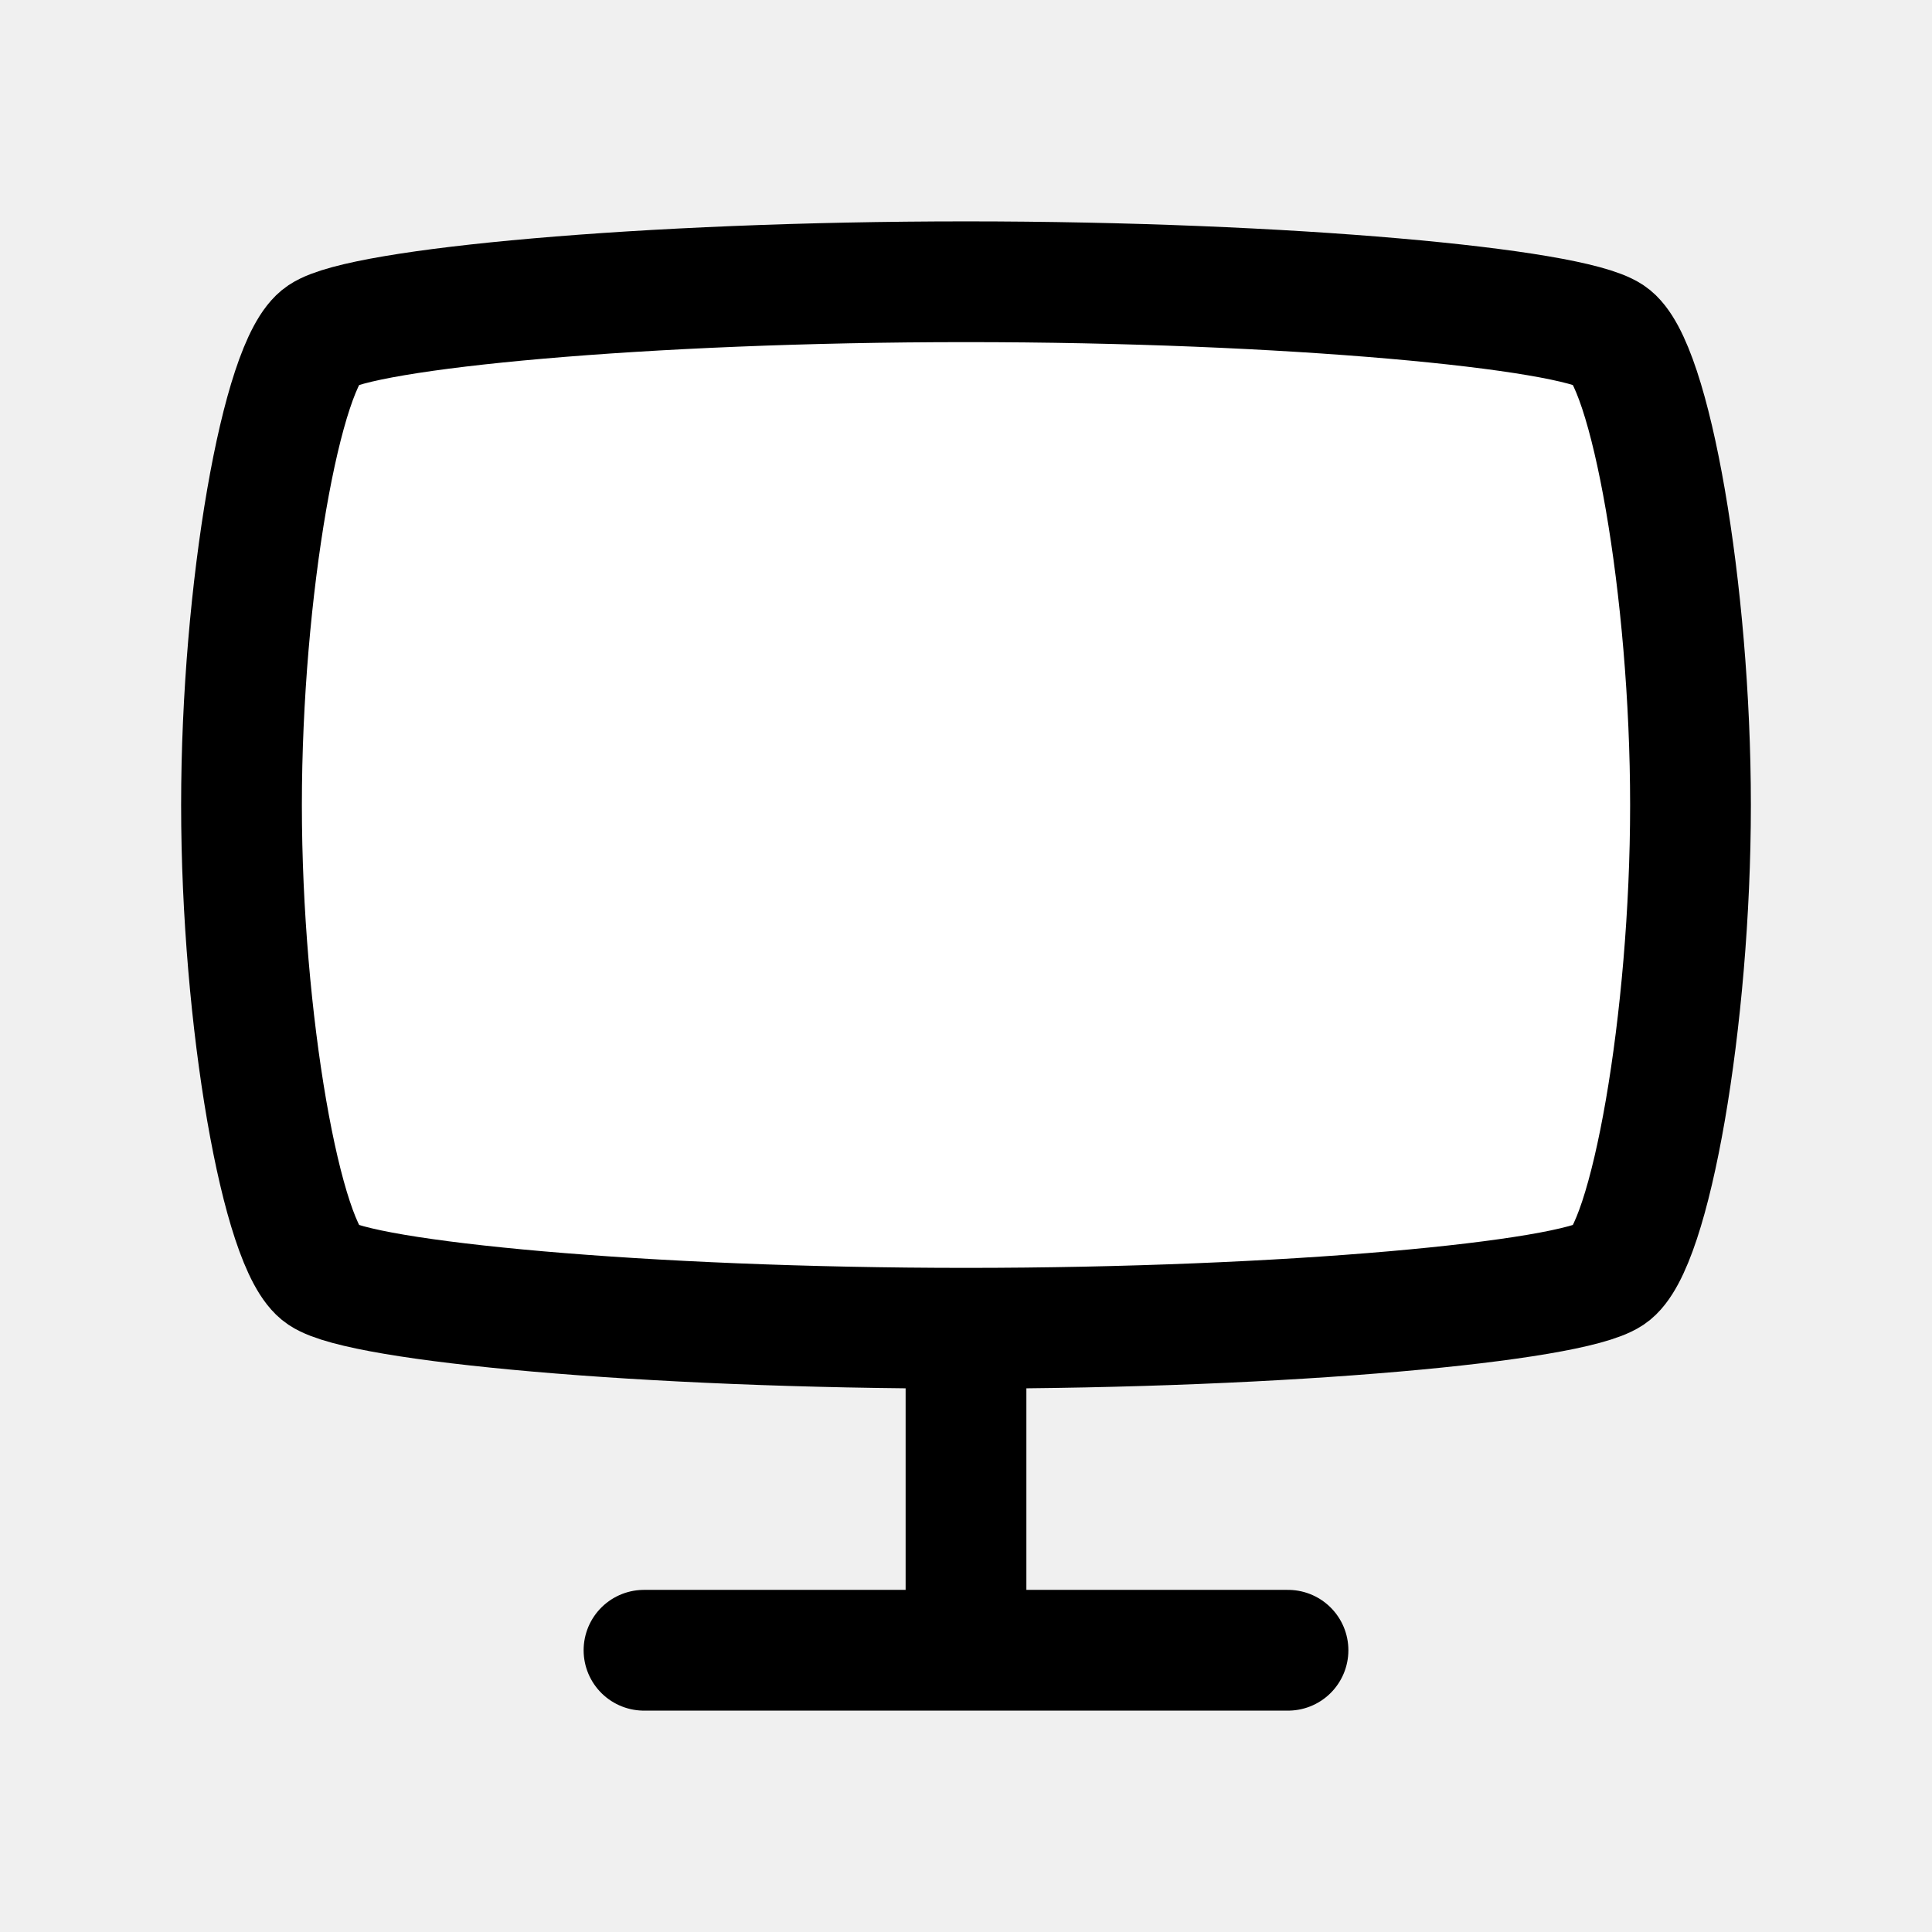
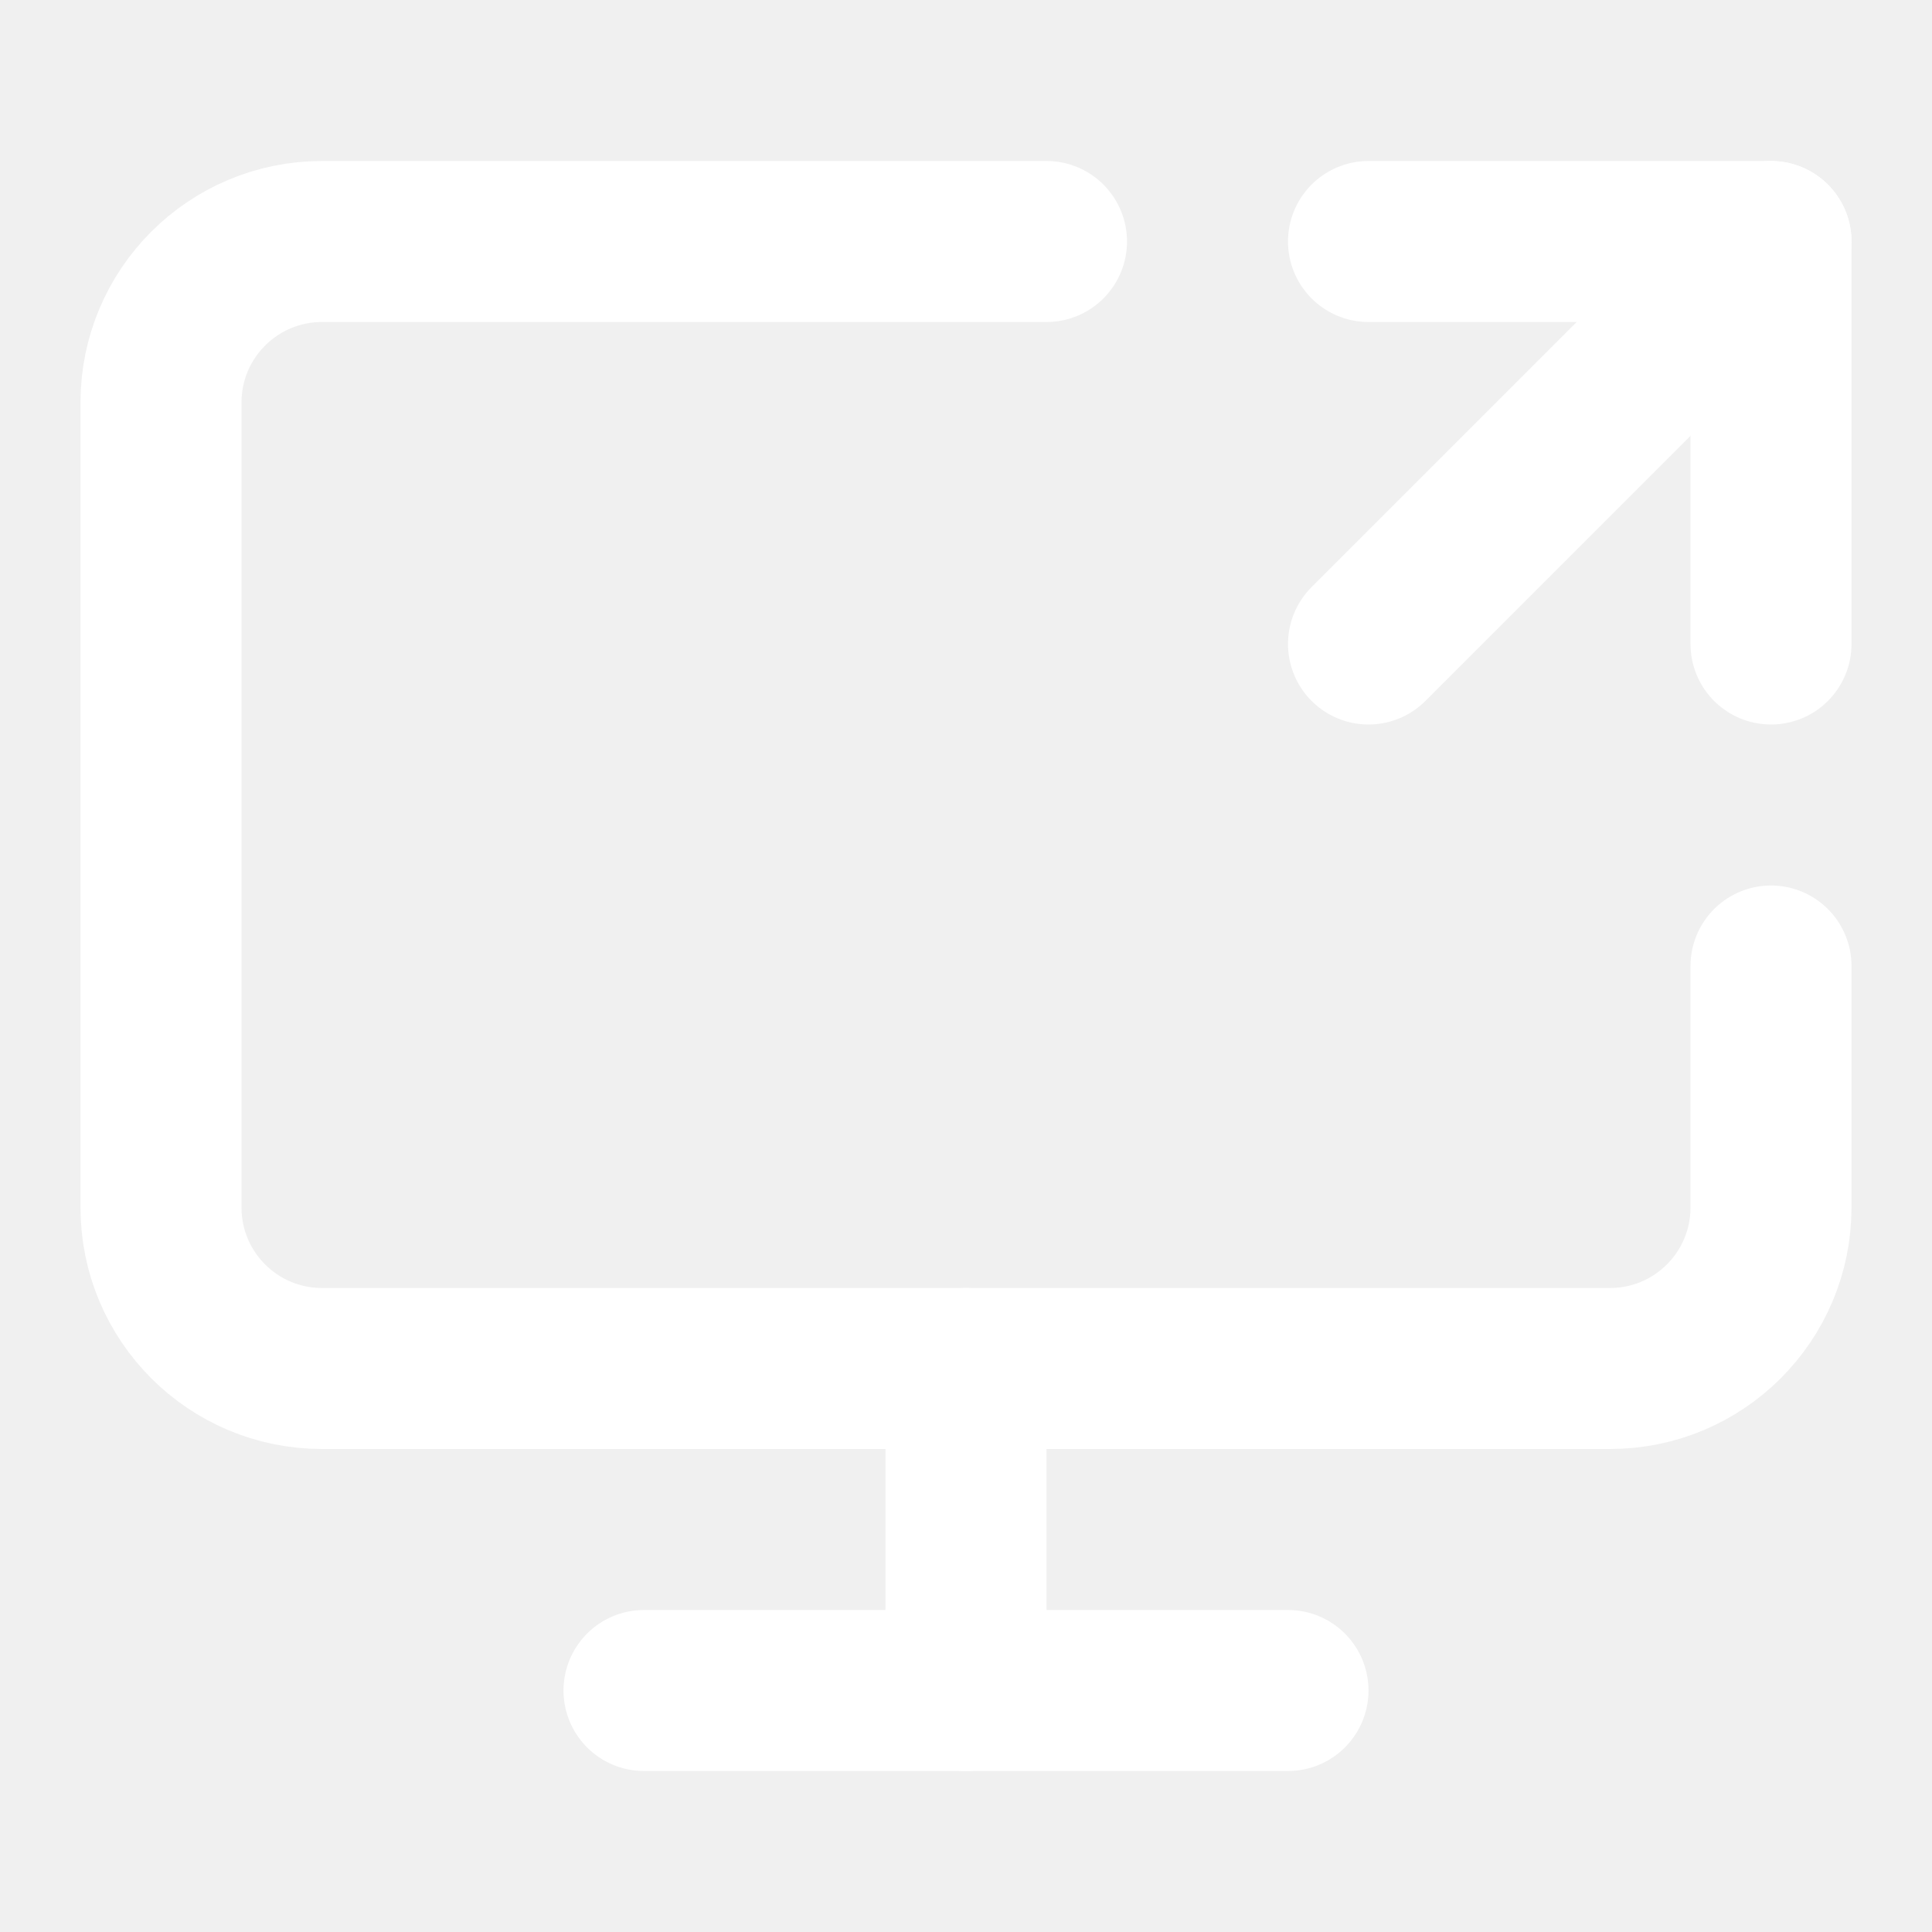
- <svg xmlns="http://www.w3.org/2000/svg" width="800px" height="800px" viewBox="0 0 24 24" fill="#ffffff">
-   <path d="M12 20.5H16M12 20.5H8M12 20.5V16.5M12 16.5C16 16.5 19.5 16.167 20 15.833C20.5 15.5 21 12.667 21 10C21 7.333 20.5 4.5 20 4.167C19.5 3.833 16 3.5 12 3.5C8 3.5 4.5 3.833 4 4.167C3.5 4.5 3 7.333 3 10C3 12.667 3.5 15.5 4 15.833C4.5 16.167 8 16.5 12 16.5Z" stroke="#000000" stroke-width="1.5" stroke-linecap="round" stroke-linejoin="round" />
+ <svg xmlns="http://www.w3.org/2000/svg" width="24" height="24" viewBox="0 0 24 24" fill="none" stroke="#FFFFFF" stroke-width="2" stroke-linecap="round" stroke-linejoin="round">
+   <path d="M13 3H4a2 2 0 00-2 2v10a2 2 0 002 2h16a2 2 0 002-2v-3" />
+   <path d="M8 21h8" />
+   <path d="M12 17v4" />
+   <path d="M17 8l5-5" />
+   <path d="M17 3h5v5" />
</svg>
